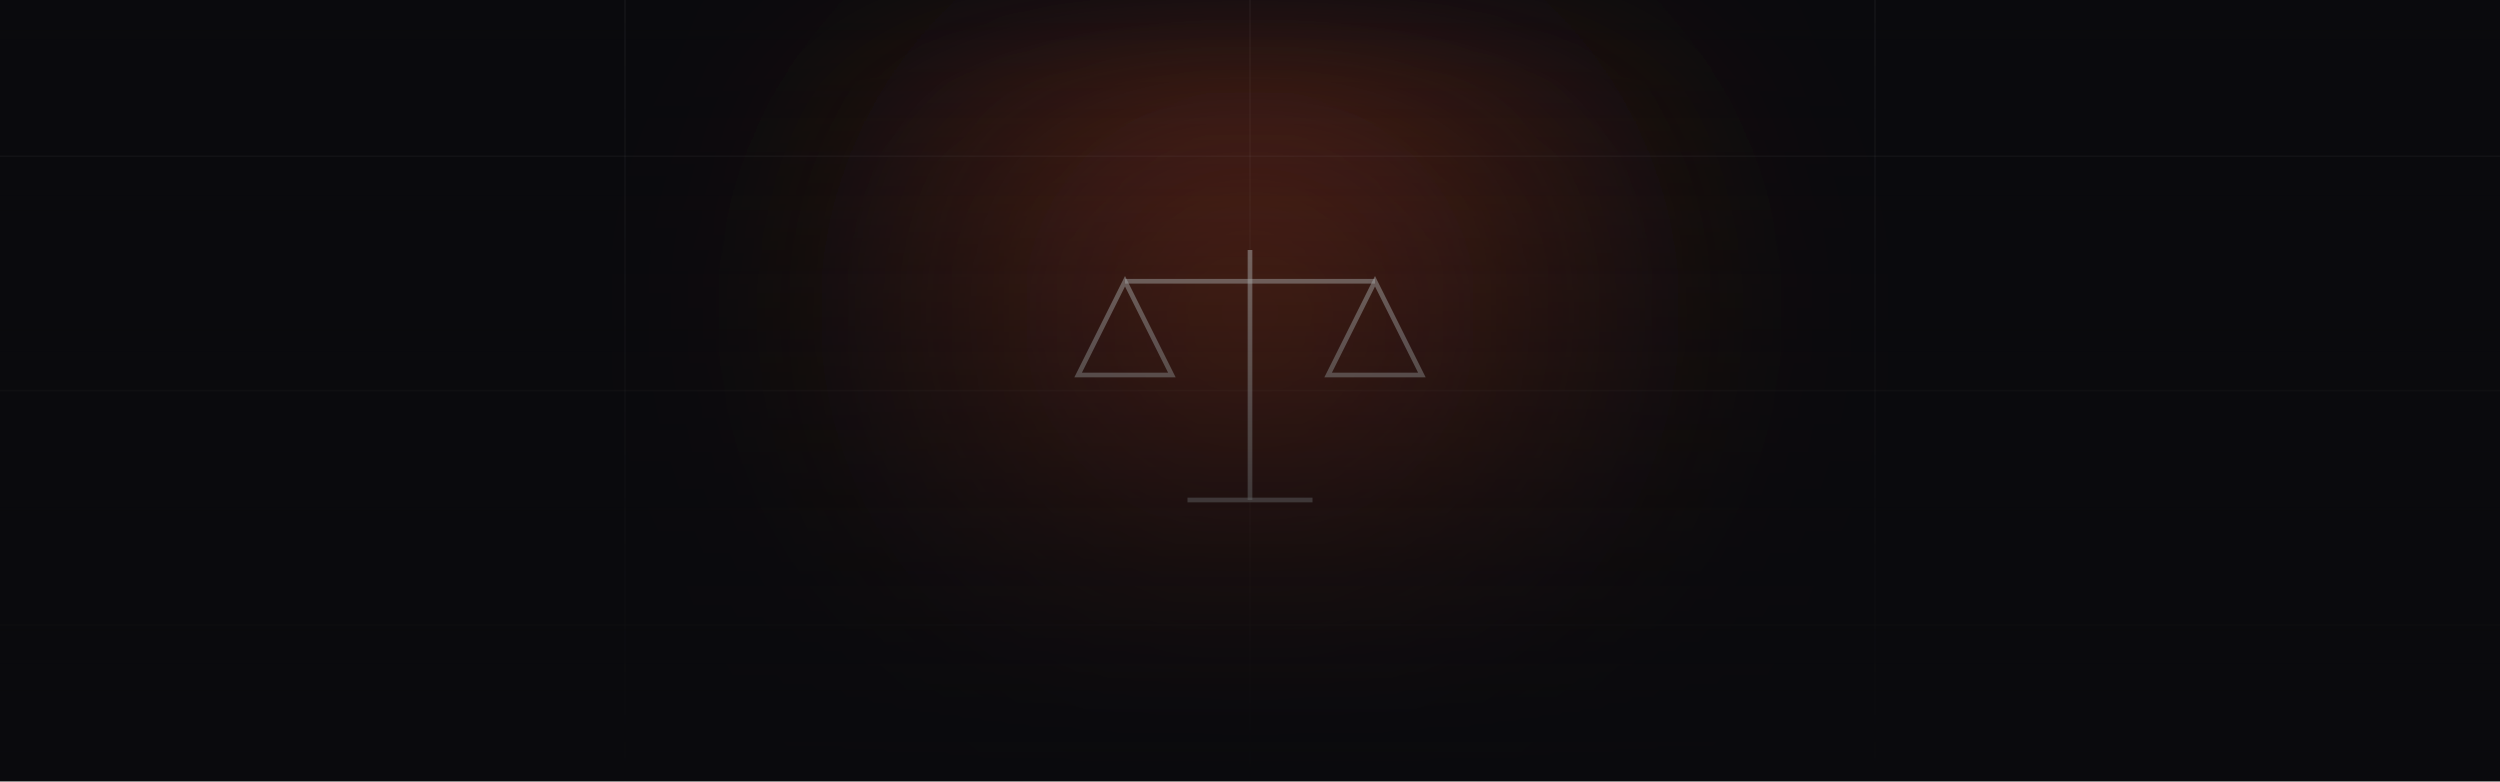
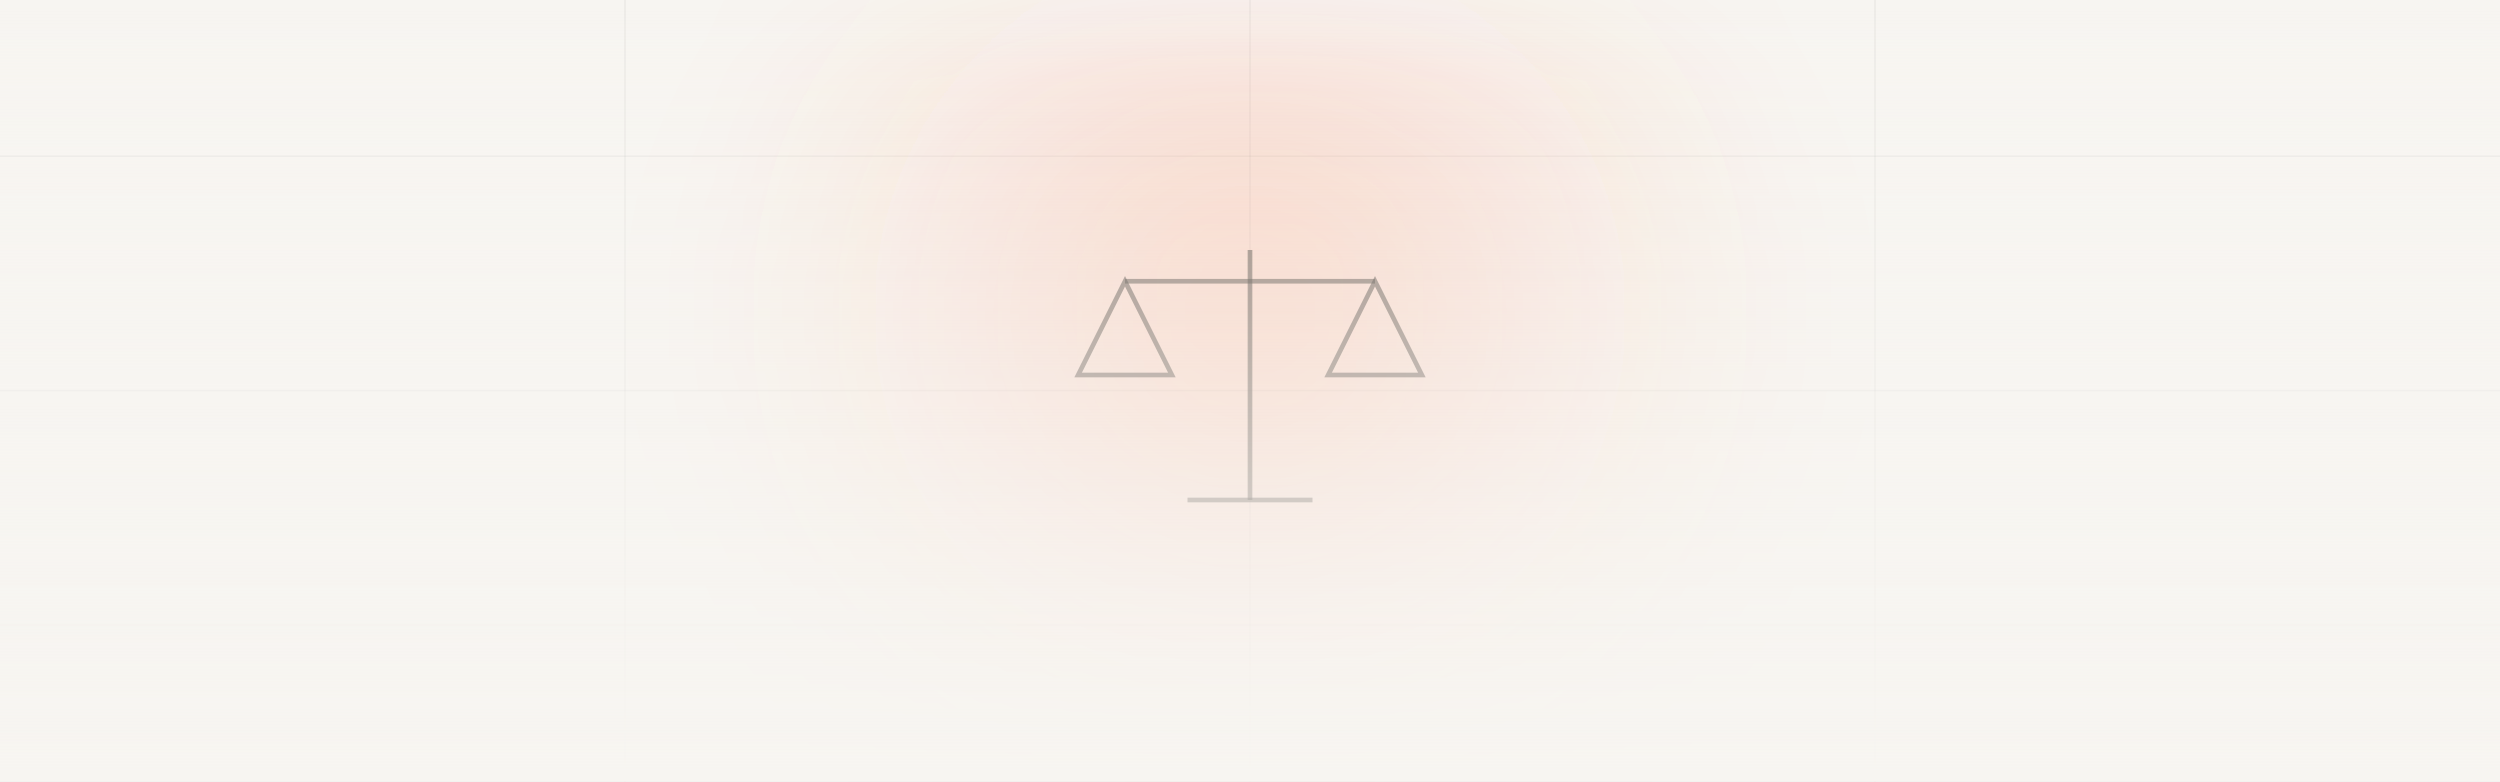
- <svg xmlns="http://www.w3.org/2000/svg" viewBox="0 0 1600 500" role="img" aria-label="Abstract dark gradient banner">
+ <svg xmlns="http://www.w3.org/2000/svg" viewBox="0 0 1600 500" role="img" aria-label="Abstract light gradient banner">
  <defs>
    <radialGradient id="g3" cx="0.5" cy="0.5" r="0.5">
-       <stop offset="0%" stop-color="#ff5a2c" stop-opacity="0.4" />
+       <stop offset="0%" stop-color="#ff5a2c" stop-opacity="0.26" />
      <stop offset="100%" stop-color="#ff5a2c" stop-opacity="0" />
    </radialGradient>
    <linearGradient id="fade4" x1="0" y1="0" x2="0" y2="1">
-       <stop offset="0%" stop-color="#0a0a0d" stop-opacity="0" />
-       <stop offset="100%" stop-color="#0a0a0d" stop-opacity="1" />
+       <stop offset="0%" stop-color="#f7f5f1" stop-opacity="0" />
+       <stop offset="100%" stop-color="#f7f5f1" stop-opacity="1" />
    </linearGradient>
    <filter id="b3">
      <feGaussianBlur stdDeviation="55" />
    </filter>
  </defs>
-   <rect width="1600" height="500" fill="#0a0a0d" />
+   <rect width="1600" height="500" fill="#f7f5f1" />
  <circle cx="800" cy="200" r="340" fill="url(#g3)" filter="url(#b3)" />
-   <g stroke="#ffffff" stroke-opacity="0.04" stroke-width="1">
+   <g stroke="#000000" stroke-opacity="0.045" stroke-width="1">
    <line x1="0" y1="100" x2="1600" y2="100" />
    <line x1="0" y1="250" x2="1600" y2="250" />
    <line x1="0" y1="400" x2="1600" y2="400" />
    <line x1="400" y1="0" x2="400" y2="500" />
    <line x1="800" y1="0" x2="800" y2="500" />
    <line x1="1200" y1="0" x2="1200" y2="500" />
  </g>
-   <g stroke="#f4f4f2" stroke-opacity="0.5" stroke-width="3" fill="none">
+   <g stroke="#3a332c" stroke-opacity="0.55" stroke-width="3" fill="none">
    <line x1="800" y1="160" x2="800" y2="320" />
    <line x1="720" y1="180" x2="880" y2="180" />
    <path d="M 720 180 L 690 240 L 750 240 Z" />
    <path d="M 880 180 L 850 240 L 910 240 Z" />
    <line x1="760" y1="320" x2="840" y2="320" />
  </g>
  <rect width="1600" height="500" fill="url(#fade4)" />
</svg>
